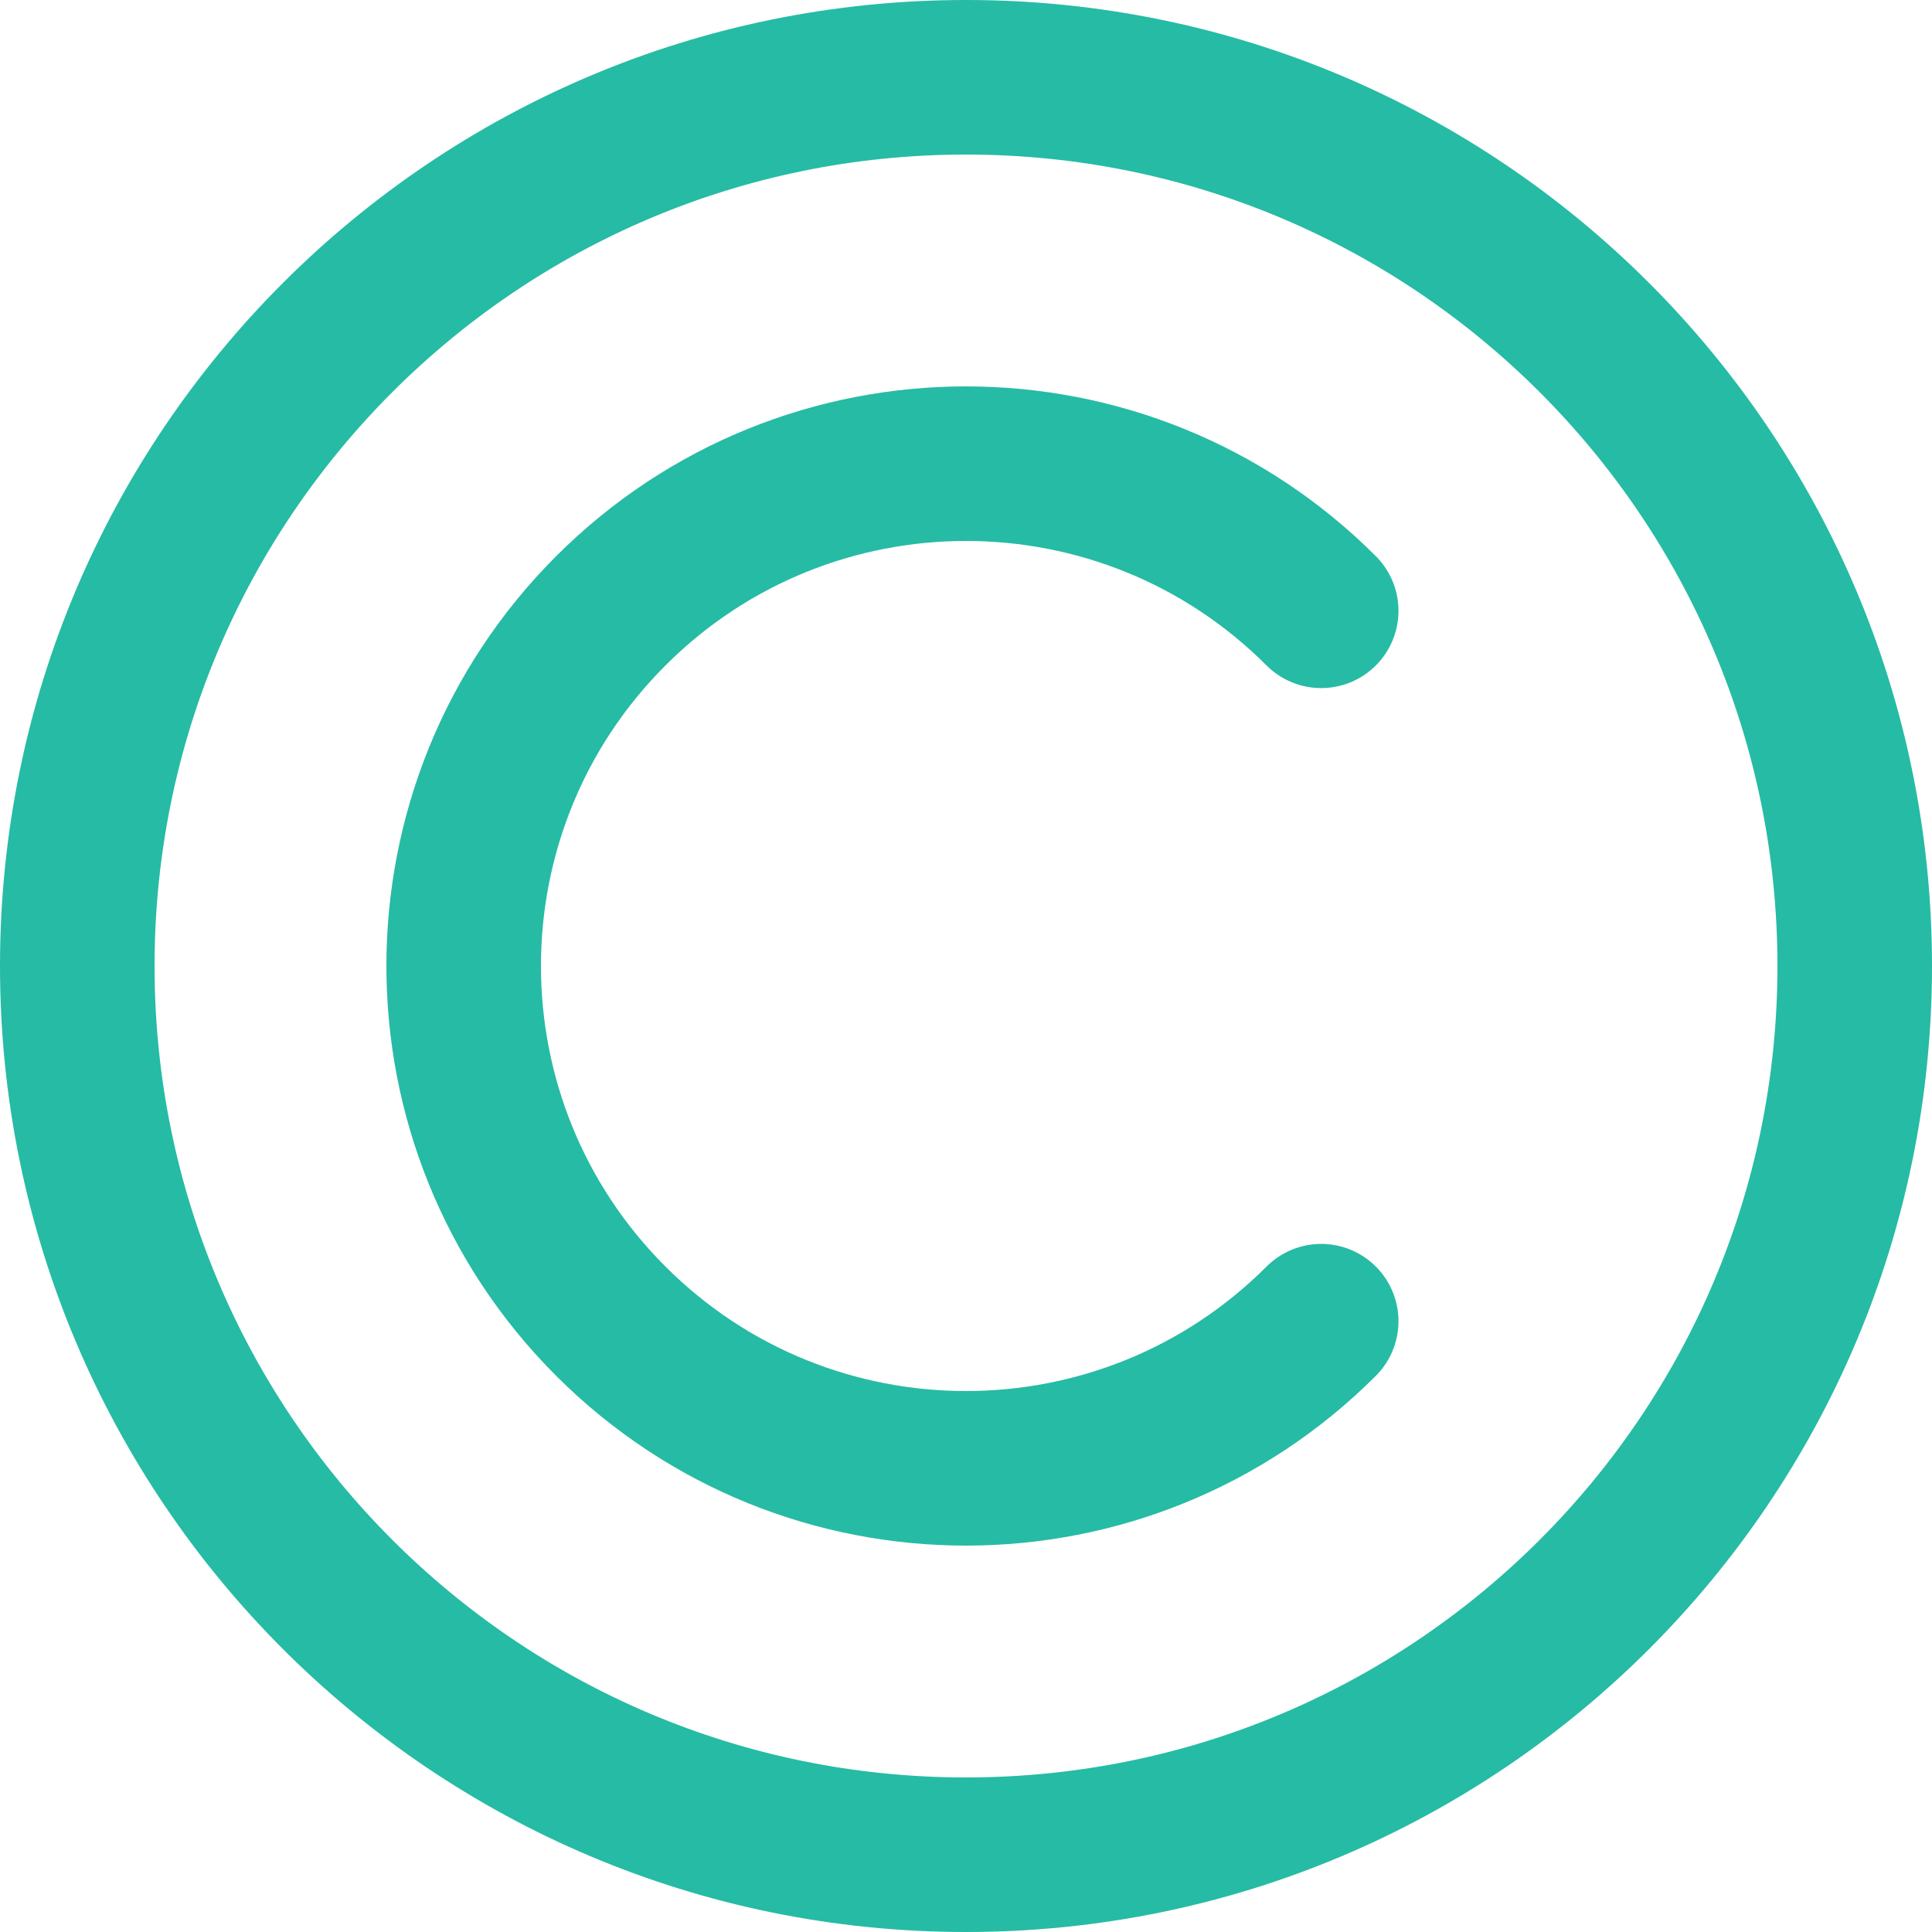
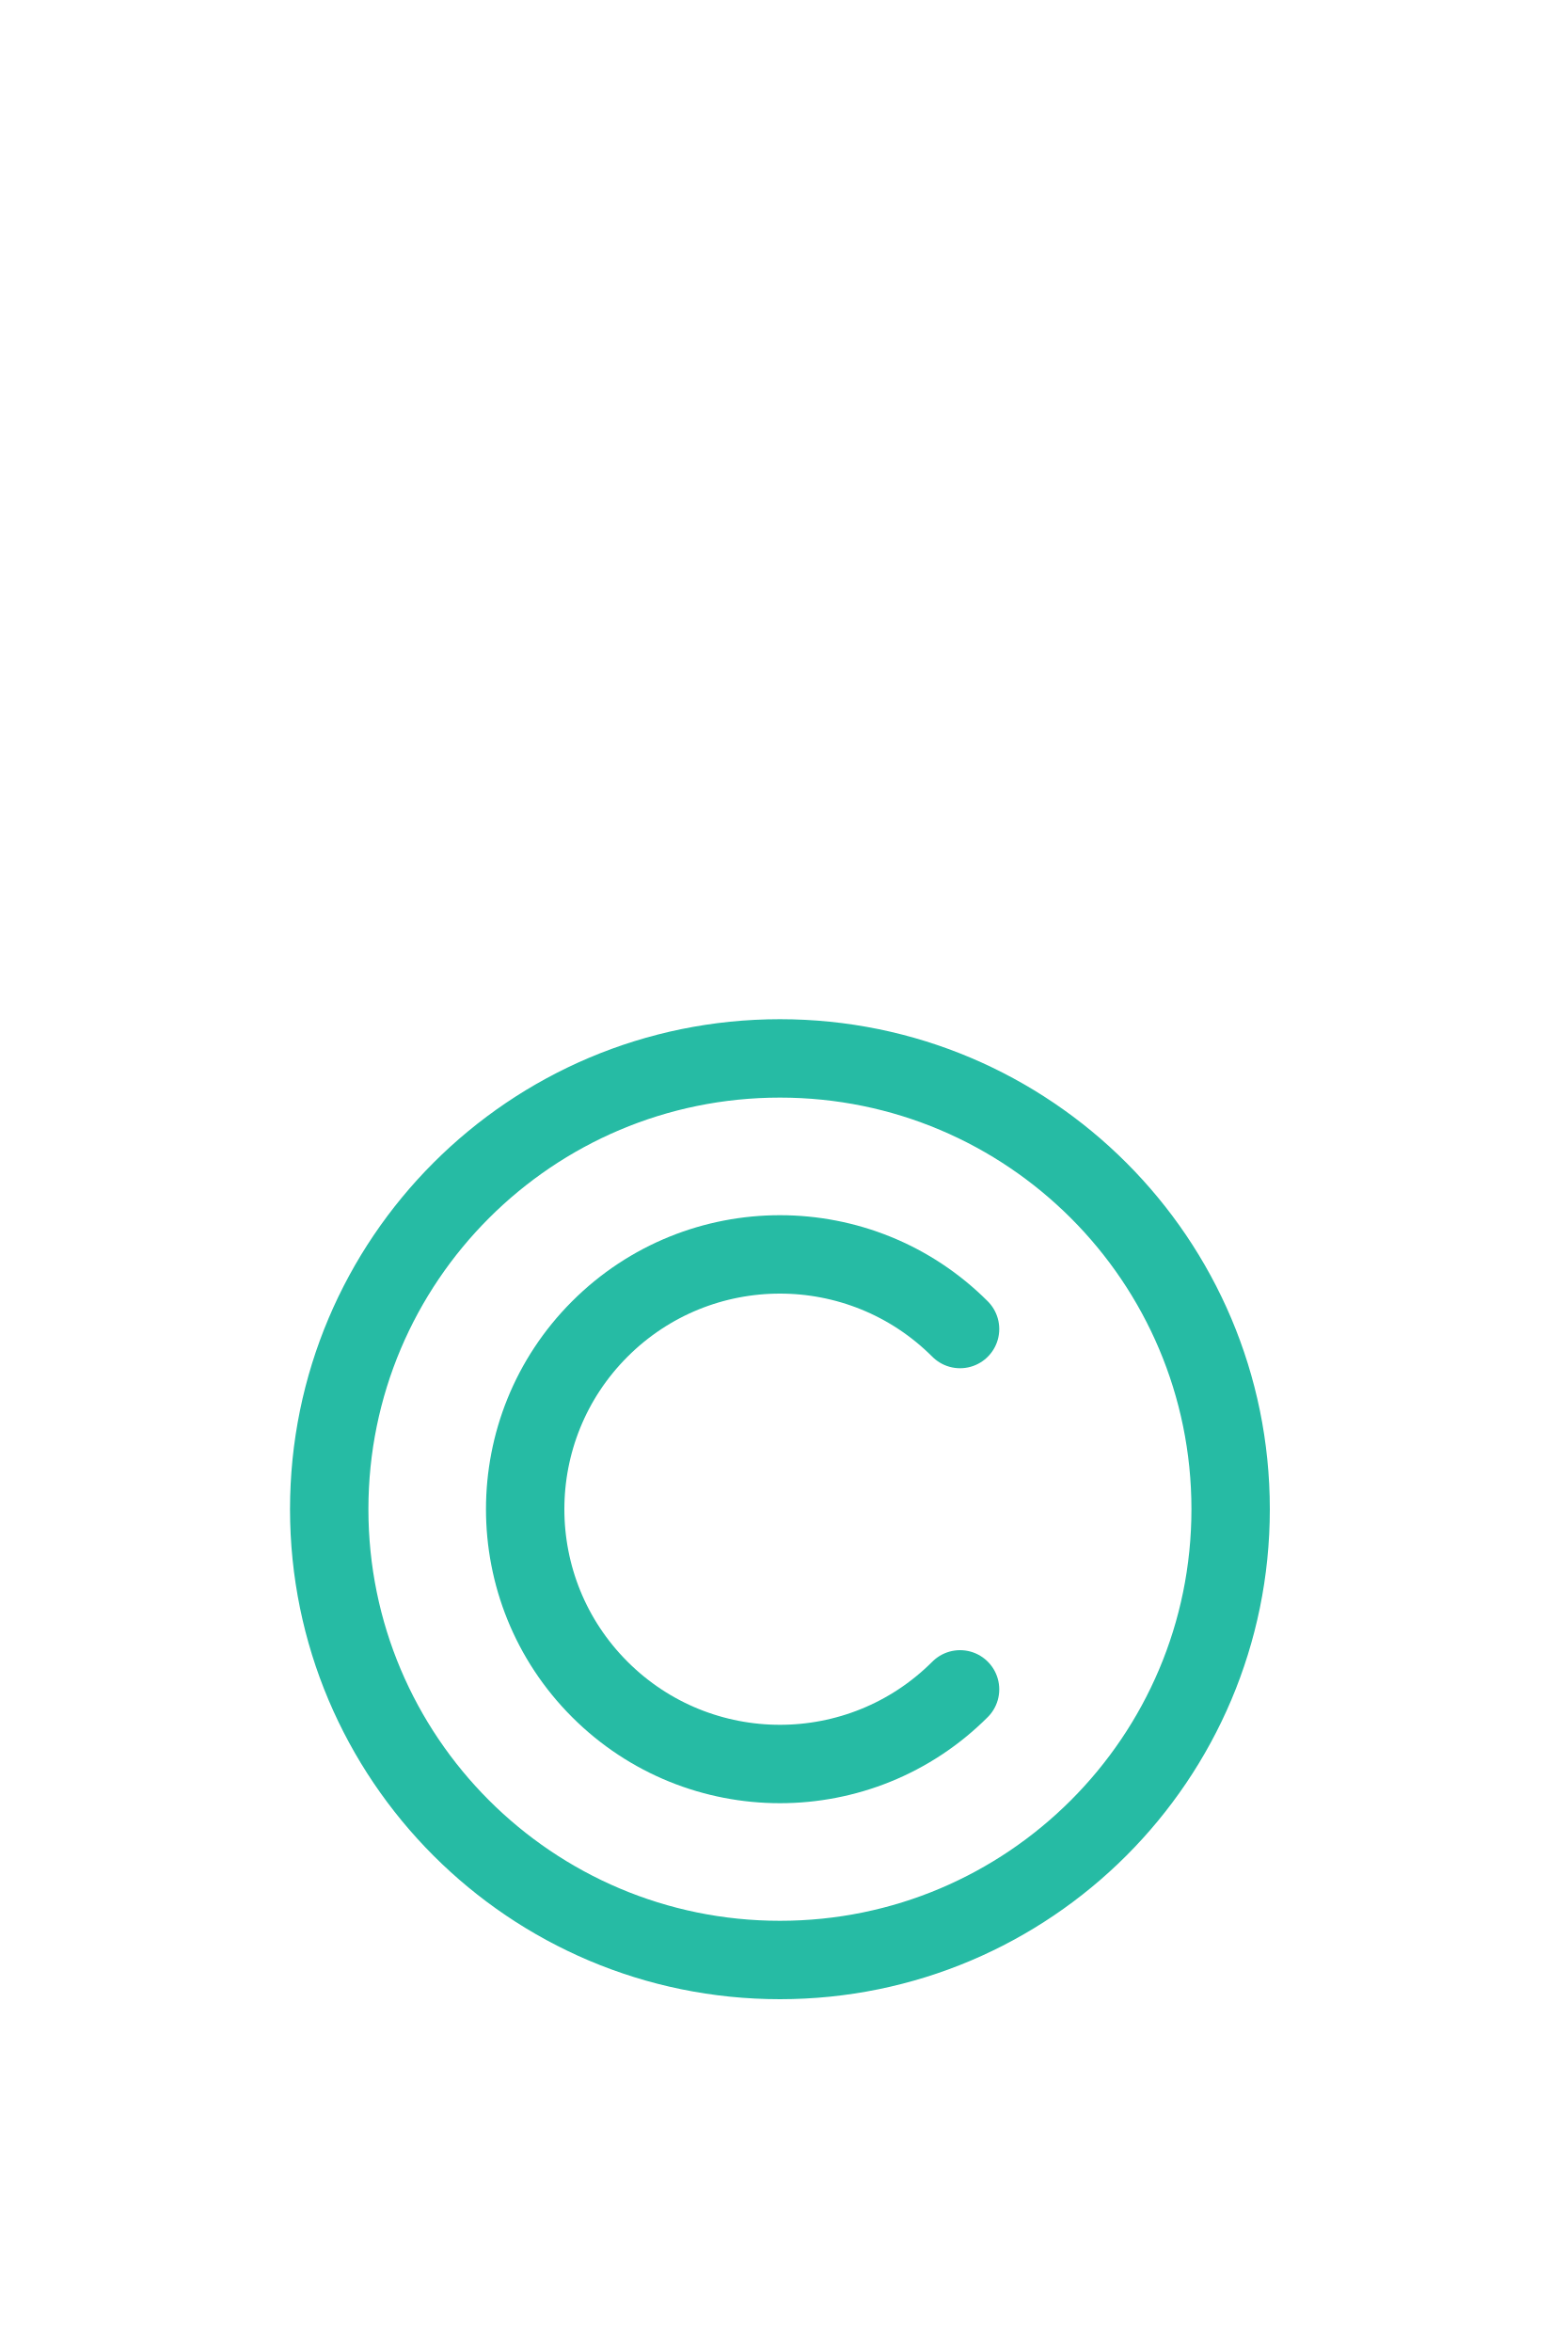
- <svg xmlns="http://www.w3.org/2000/svg" width="125" height="125">
+ <svg xmlns="http://www.w3.org/2000/svg" viewBox="13 -130 100 300" width="200" height="300">
  <g stroke="#26BBA4" stroke-width="10" fill="none" fill-rule="evenodd">
    <circle cx="62.5" cy="62.5" r="57.5" />
    <path d="M85.481 85.481c-12.692 12.692-33.27 12.692-45.962 0s-12.692-33.27 0-45.962 33.27-12.692 45.962 0" stroke-linecap="round" />
  </g>
</svg>
